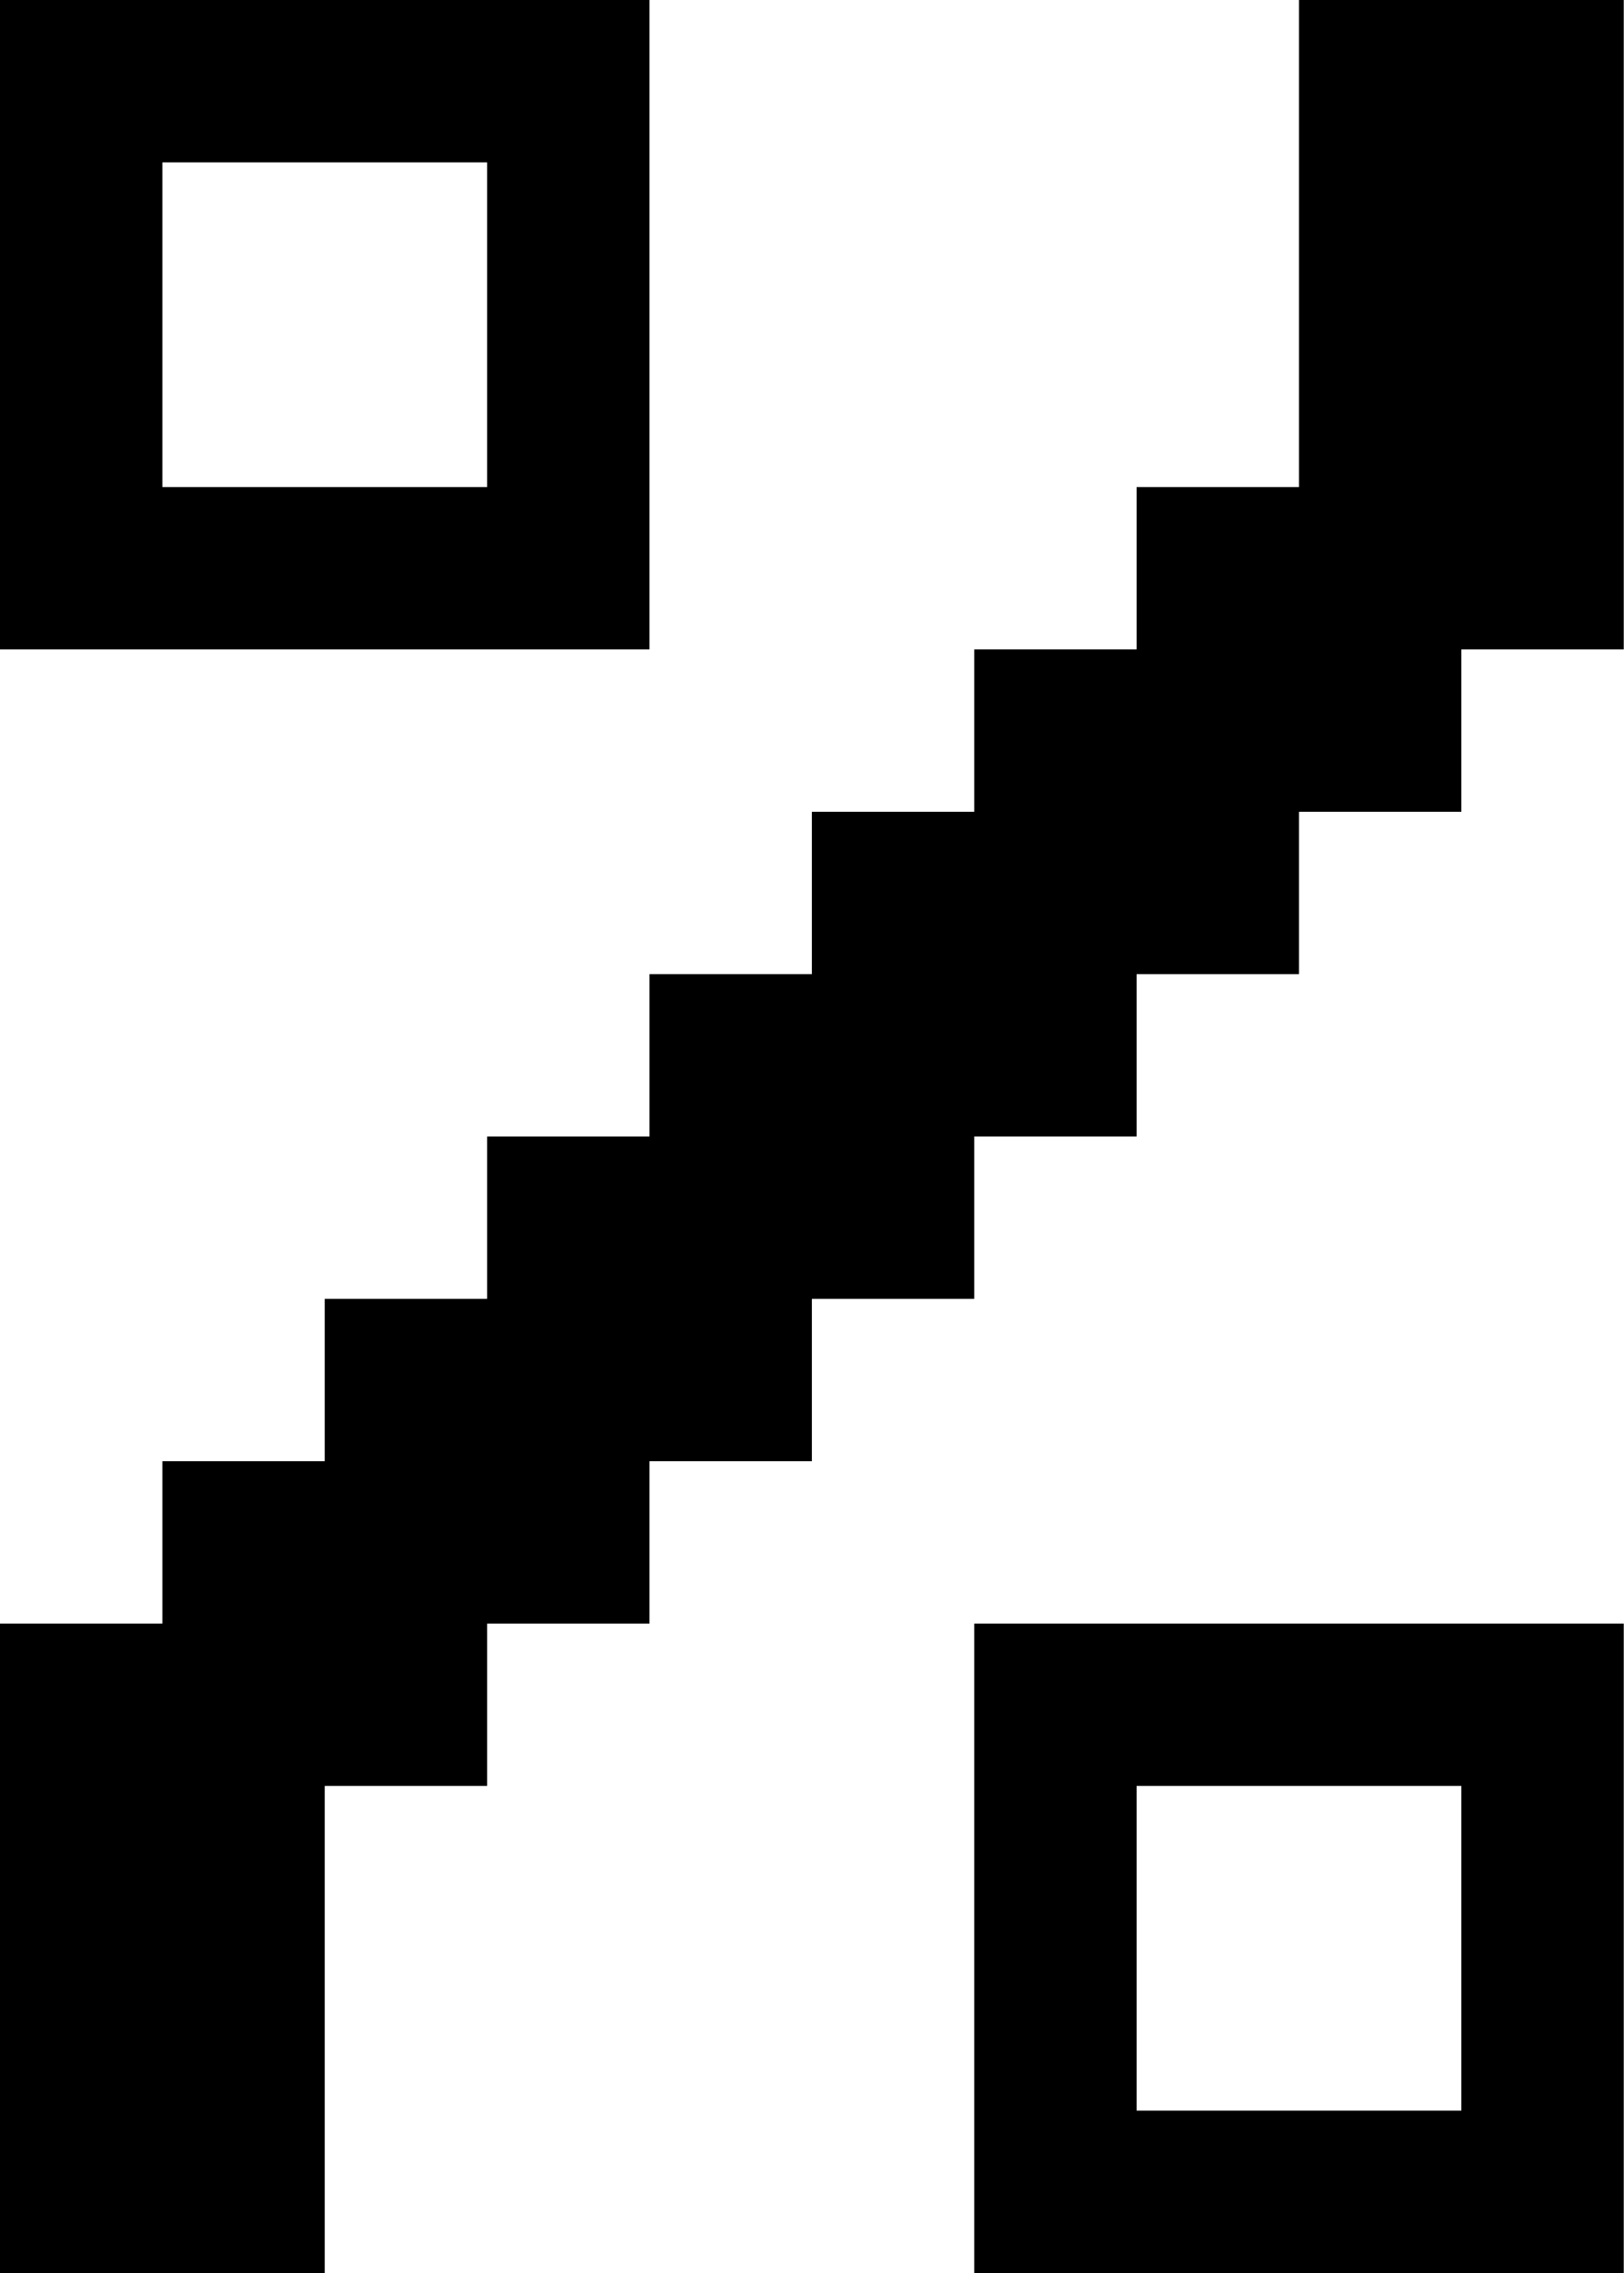
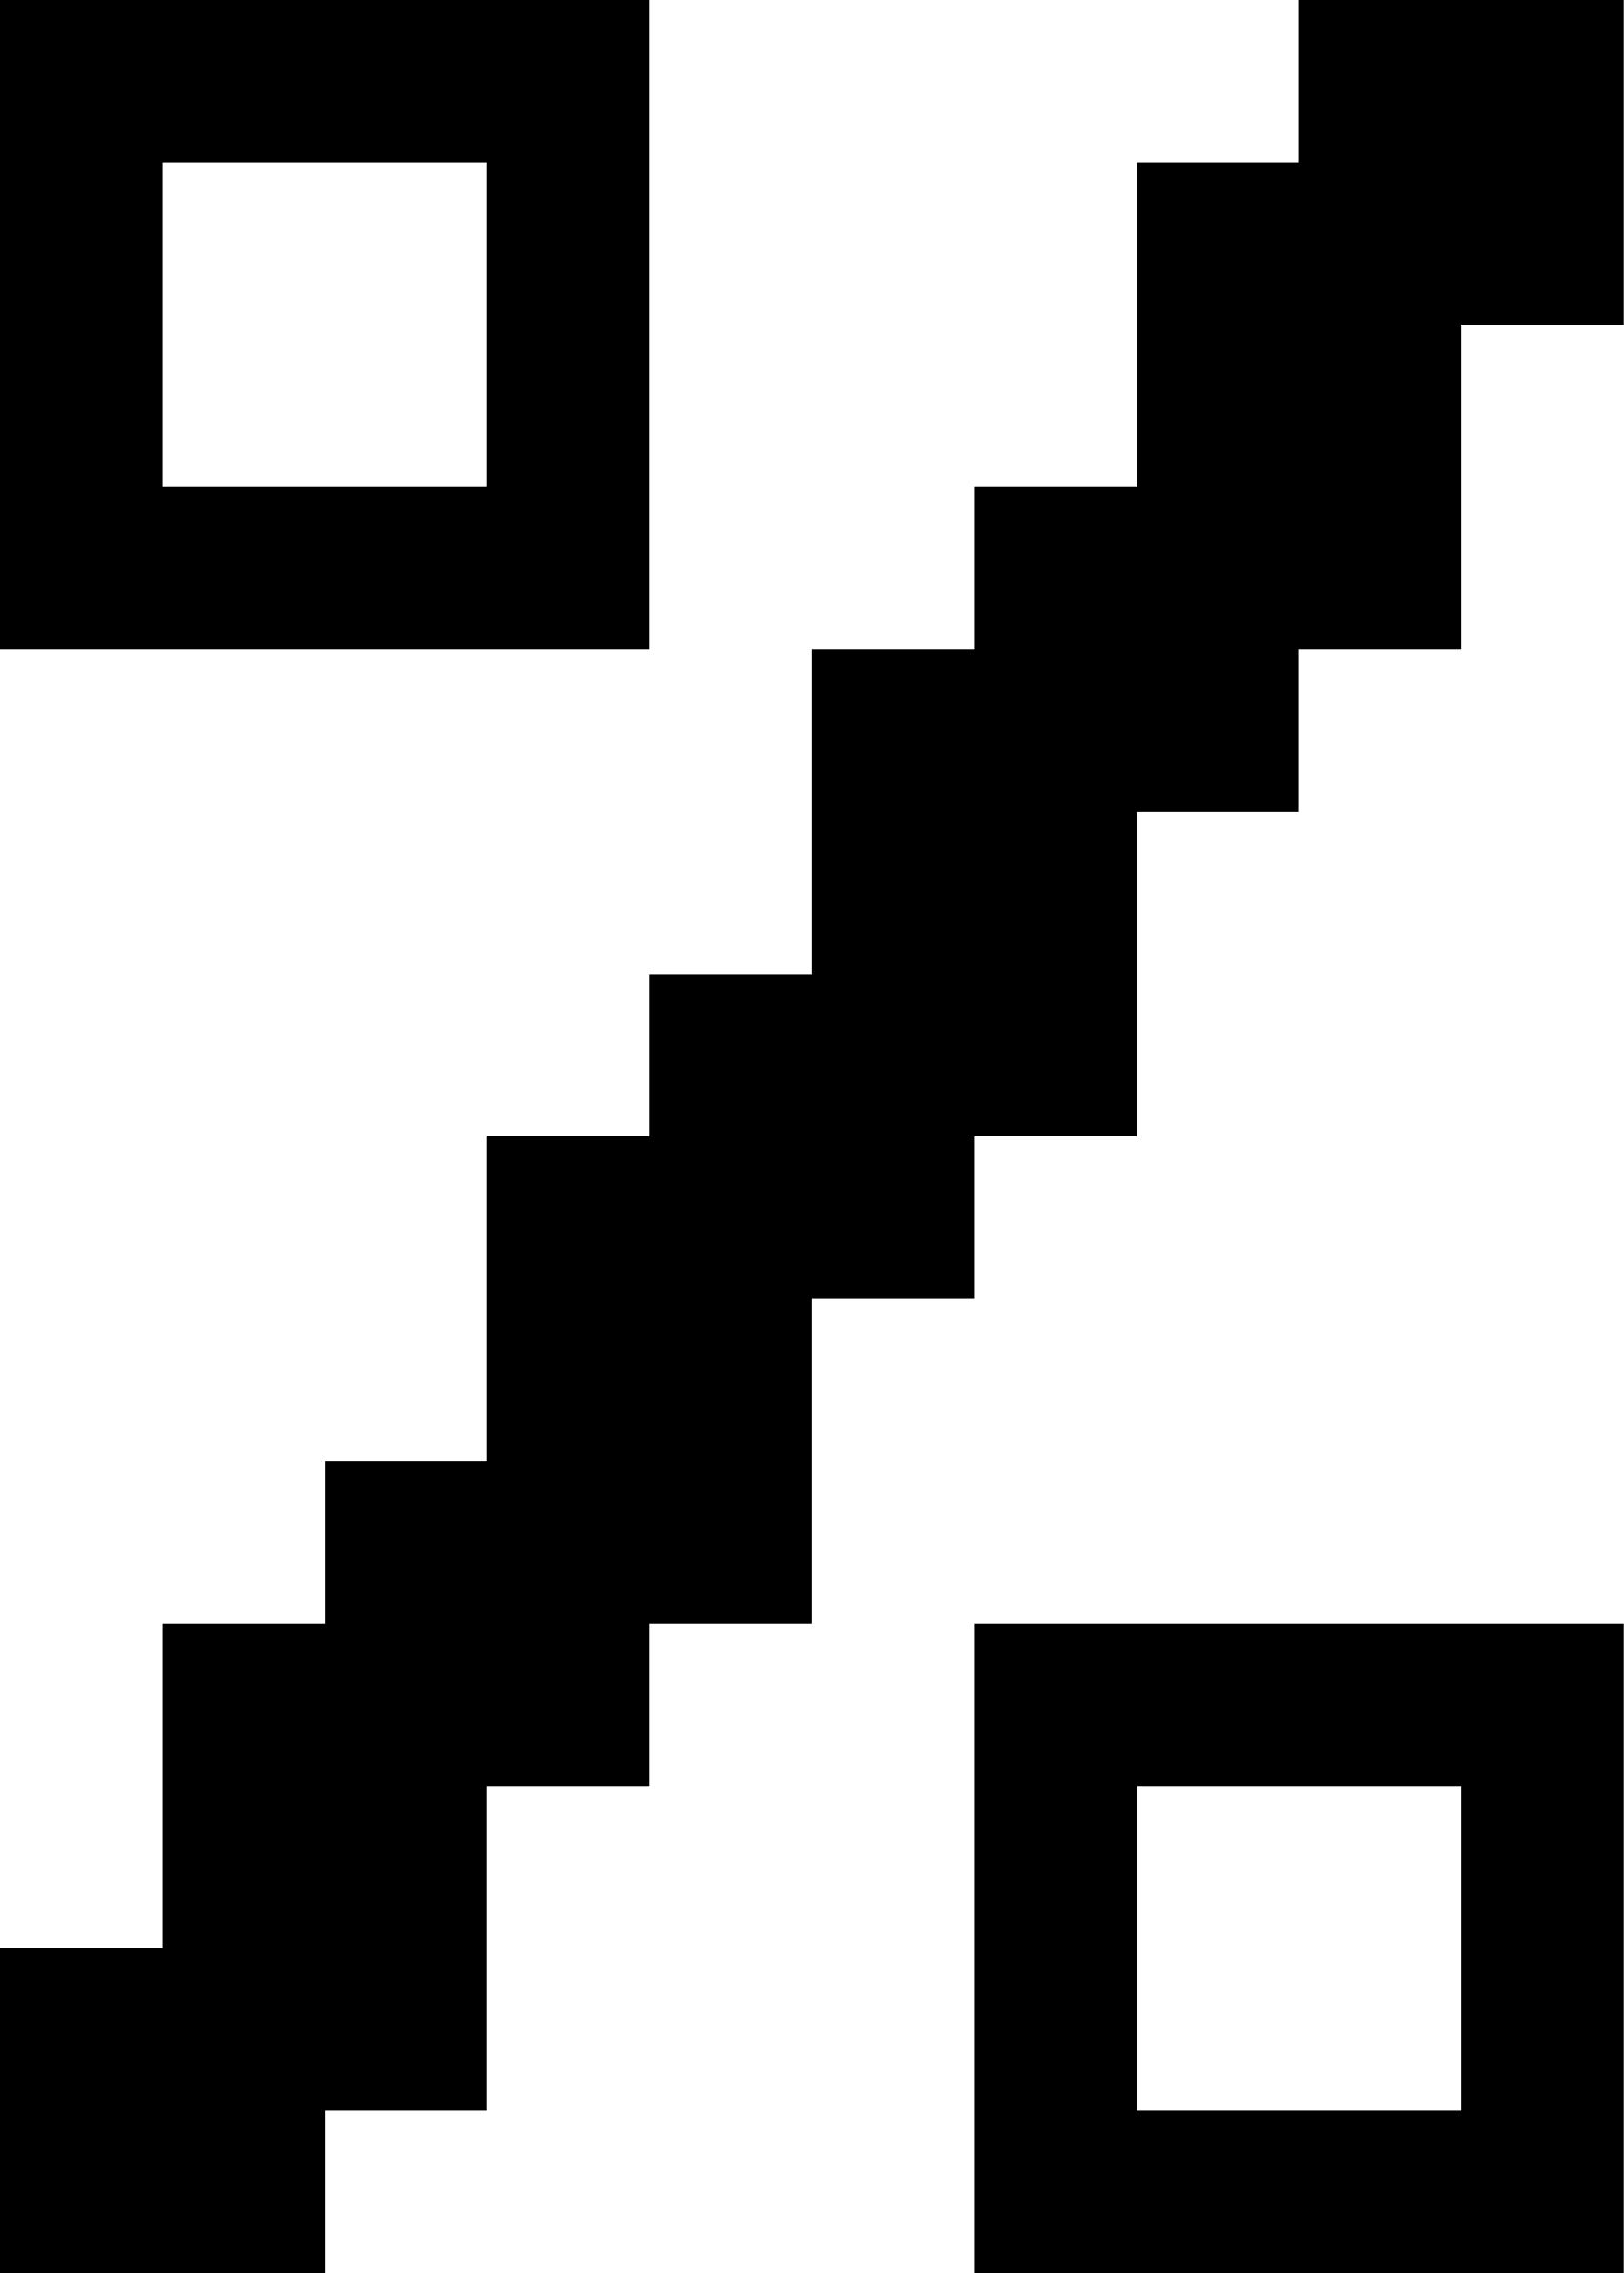
<svg xmlns="http://www.w3.org/2000/svg" width="640" height="896" viewBox="0 0 640 896" version="1.1" id="svg124">
  <defs id="defs2" />
-   <path id="rect4" d="M 0 0 L 0 64 L 0 128 L 0 192 L 0 256 L 64 256 L 128 256 L 192 256 L 256 256 L 256 192 L 256 128 L 256 64 L 256 0 L 192 0 L 128 0 L 64 0 L 0 0 z M 512 0 L 512 64 L 512 128 L 512 192 L 448 192 L 448 256 L 384 256 L 384 320 L 320 320 L 320 384 L 256 384 L 256 448 L 192 448 L 192 512 L 128 512 L 128 576 L 64 576 L 64 640 L 0 640 L 0 704 L 0 768 L 0 832 L 0 896 L 64 896 L 128 896 L 128 832 L 128 768 L 128 704 L 192 704 L 192 640 L 256 640 L 256 576 L 320 576 L 320 512 L 384 512 L 384 448 L 448 448 L 448 384 L 512 384 L 512 320 L 576 320 L 576 256 L 640 256 L 640 192 L 640 128 L 640 64 L 640 0 L 576 0 L 512 0 z M 64 64 L 128 64 L 192 64 L 192 128 L 192 192 L 128 192 L 64 192 L 64 128 L 64 64 z M 384 640 L 384 704 L 384 768 L 384 832 L 384 896 L 448 896 L 512 896 L 576 896 L 640 896 L 640 832 L 640 768 L 640 704 L 640 640 L 576 640 L 512 640 L 448 640 L 384 640 z M 448 704 L 512 704 L 576 704 L 576 768 L 576 832 L 512 832 L 448 832 L 448 768 L 448 704 z " />
+   <path id="rect4" d="M 0 0 L 0 64 L 0 128 L 0 192 L 0 256 L 64 256 L 128 256 L 192 256 L 256 256 L 256 192 L 256 128 L 256 64 L 256 0 L 192 0 L 128 0 L 64 0 L 0 0 z M 512 0 L 512 64 L 448 64 L 448 128 L 448 192 L 384 192 L 384 256 L 320 256 L 320 320 L 320 384 L 256 384 L 256 448 L 192 448 L 192 512 L 192 576 L 128 576 L 128 640 L 64 640 L 64 704 L 64 768 L 0 768 L 0 832 L 0 896 L 64 896 L 128 896 L 128 832 L 192 832 L 192 768 L 192 704 L 256 704 L 256 640 L 320 640 L 320 576 L 320 512 L 384 512 L 384 448 L 448 448 L 448 384 L 448 320 L 512 320 L 512 256 L 576 256 L 576 192 L 576 128 L 640 128 L 640 64 L 640 0 L 576 0 L 512 0 z M 64 64 L 128 64 L 192 64 L 192 128 L 192 192 L 128 192 L 64 192 L 64 128 L 64 64 z M 384 640 L 384 704 L 384 768 L 384 832 L 384 896 L 448 896 L 512 896 L 576 896 L 640 896 L 640 832 L 640 768 L 640 704 L 640 640 L 576 640 L 512 640 L 448 640 L 384 640 z M 448 704 L 512 704 L 576 704 L 576 768 L 576 832 L 512 832 L 448 832 L 448 768 L 448 704 z " />
</svg>
